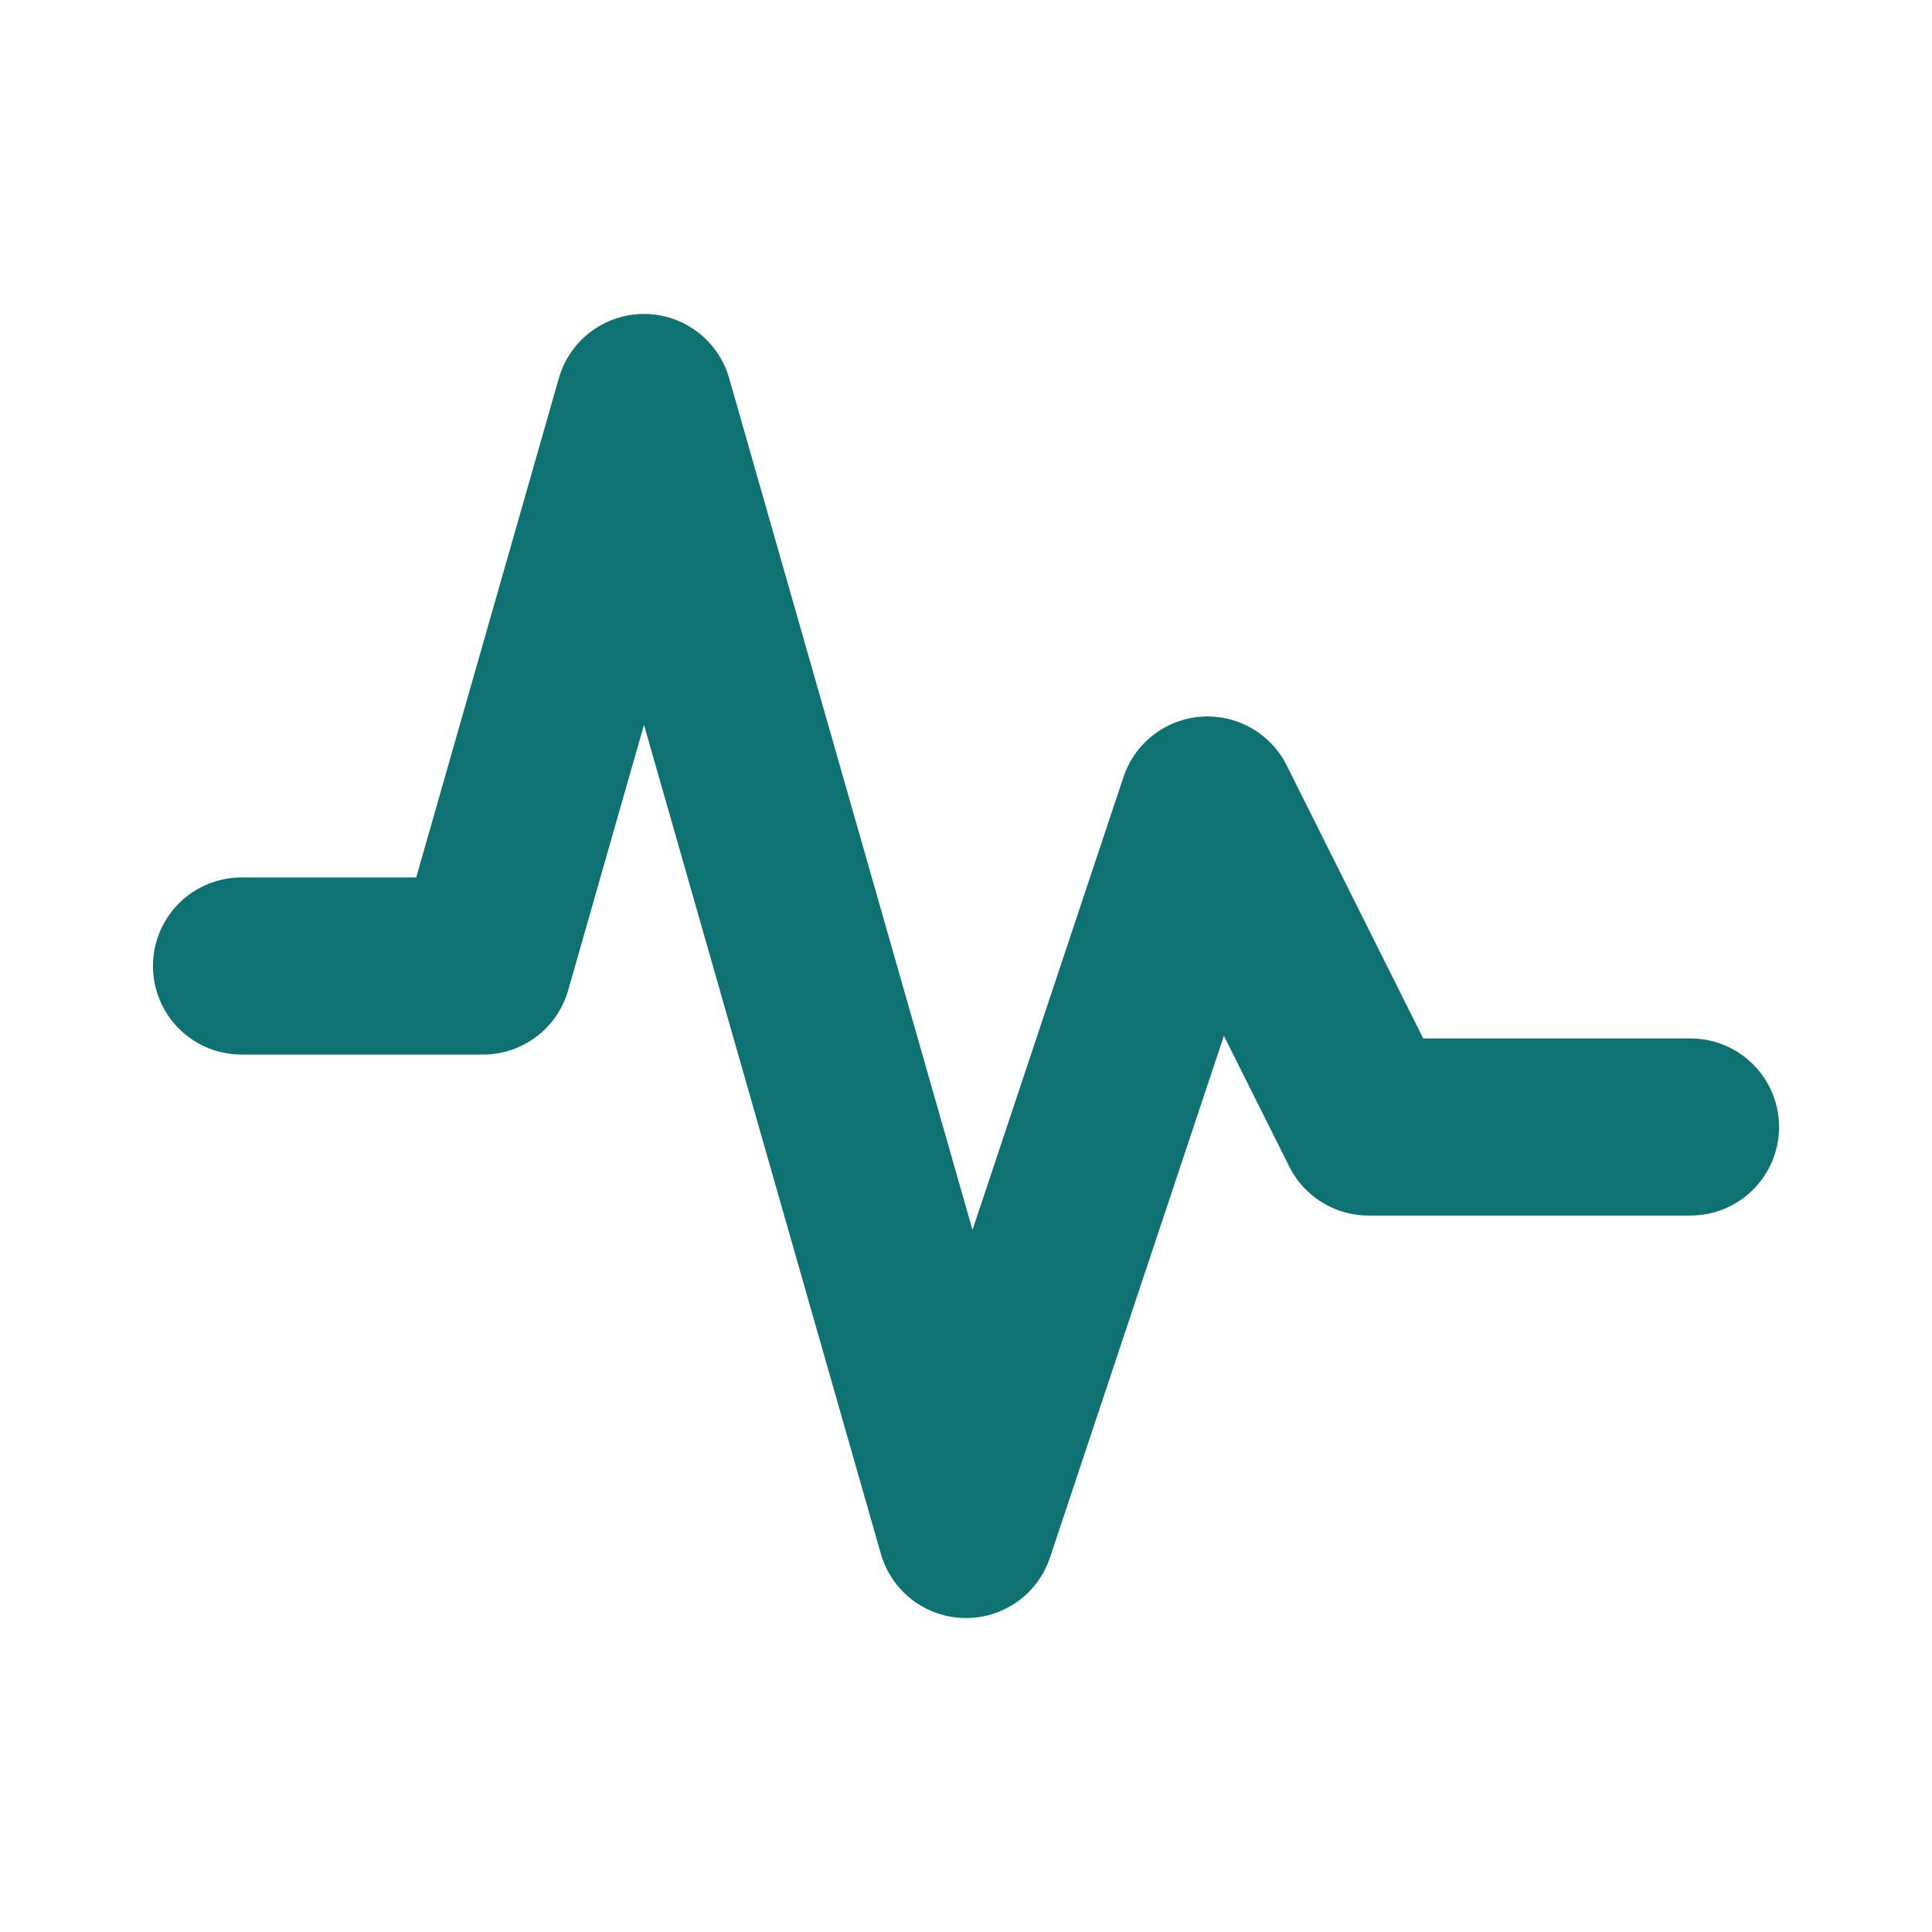
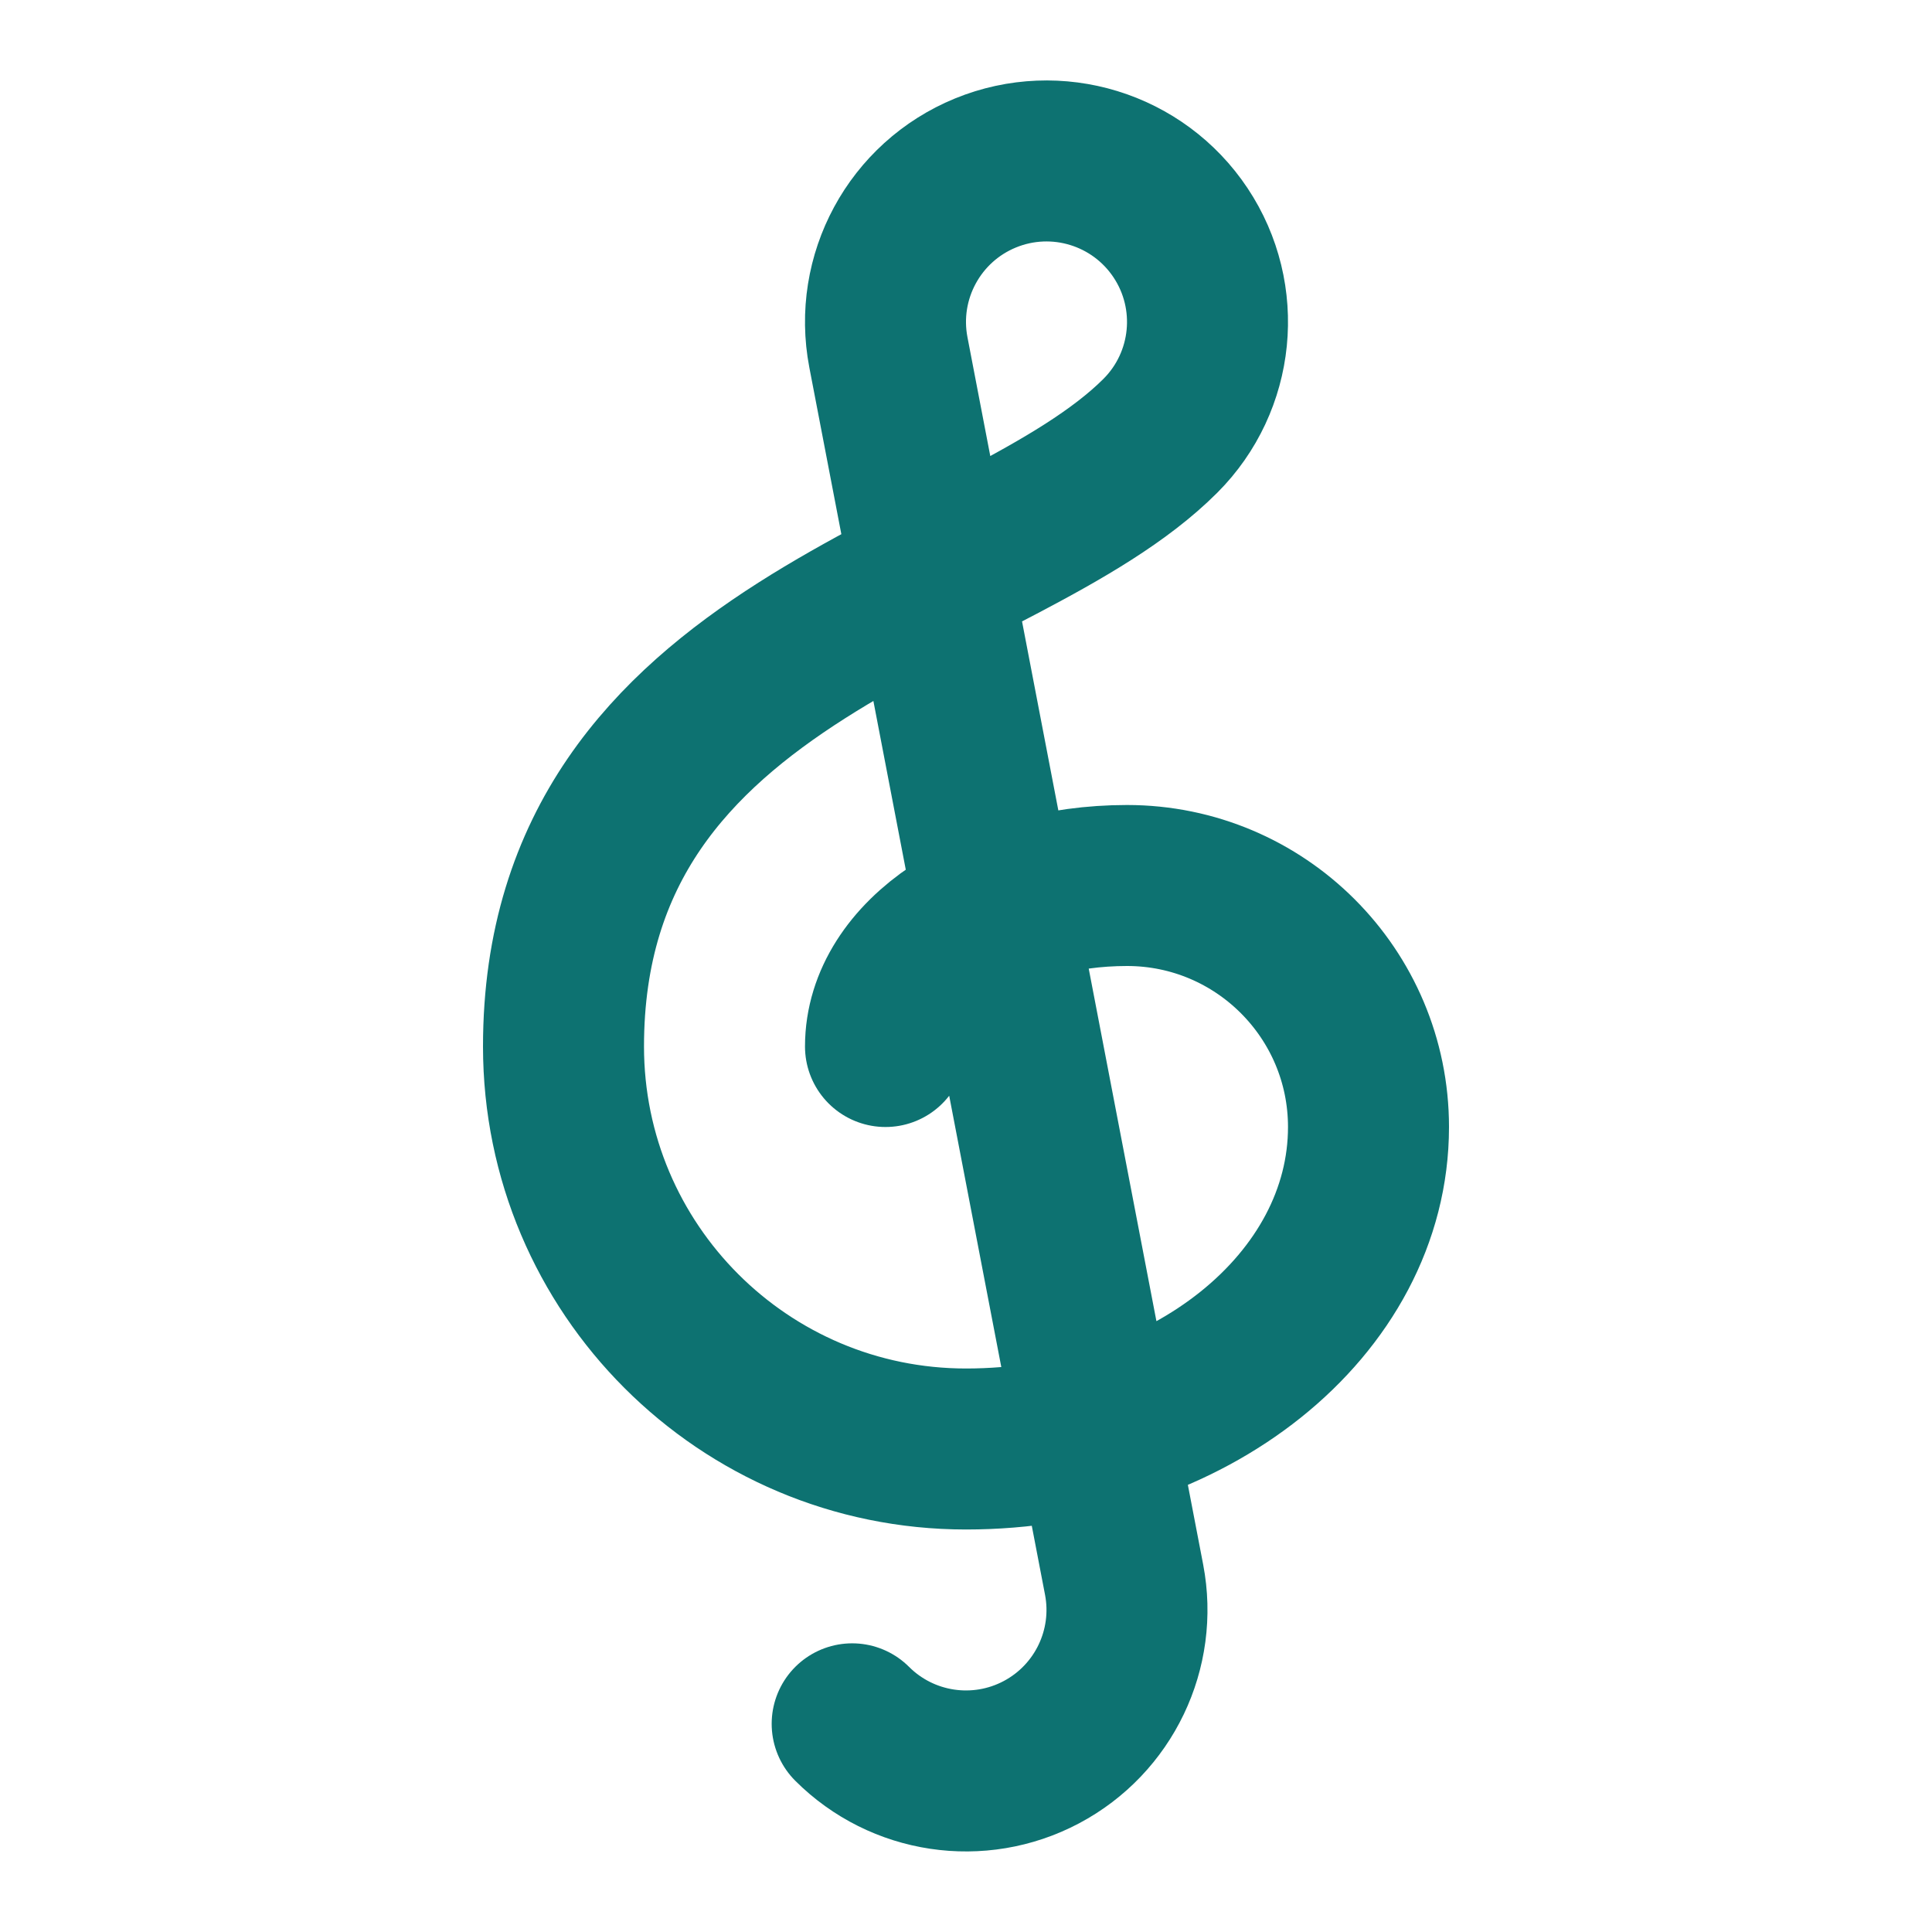
- <svg xmlns="http://www.w3.org/2000/svg" viewBox="0 0 24 24" fill="none" stroke="#0d7271" stroke-width="2.2" stroke-linecap="round" stroke-linejoin="round" role="img" aria-label="Harmonic">
-   <path d="M3 12h3l2-7 4 14 3-9 2 4h4" />
+ <svg xmlns="http://www.w3.org/2000/svg" viewBox="0 0 24 24" fill="none" stroke="#0d7271" stroke-width="2" stroke-linecap="round" stroke-linejoin="round" role="img" aria-label="Harmonic">
+   <path d="M10.586 21.414a2 2 0 0 0 3.378-1.791L11.036 4.377a2 2 0 1 1 3.378 1.037C12.414 7.414 7 8 7 13a5 5 0 0 0 5 5a5 4 0 0 0 5-4a3 3 0 0 0-3-3a3 2 0 0 0-3 2" />
</svg>
